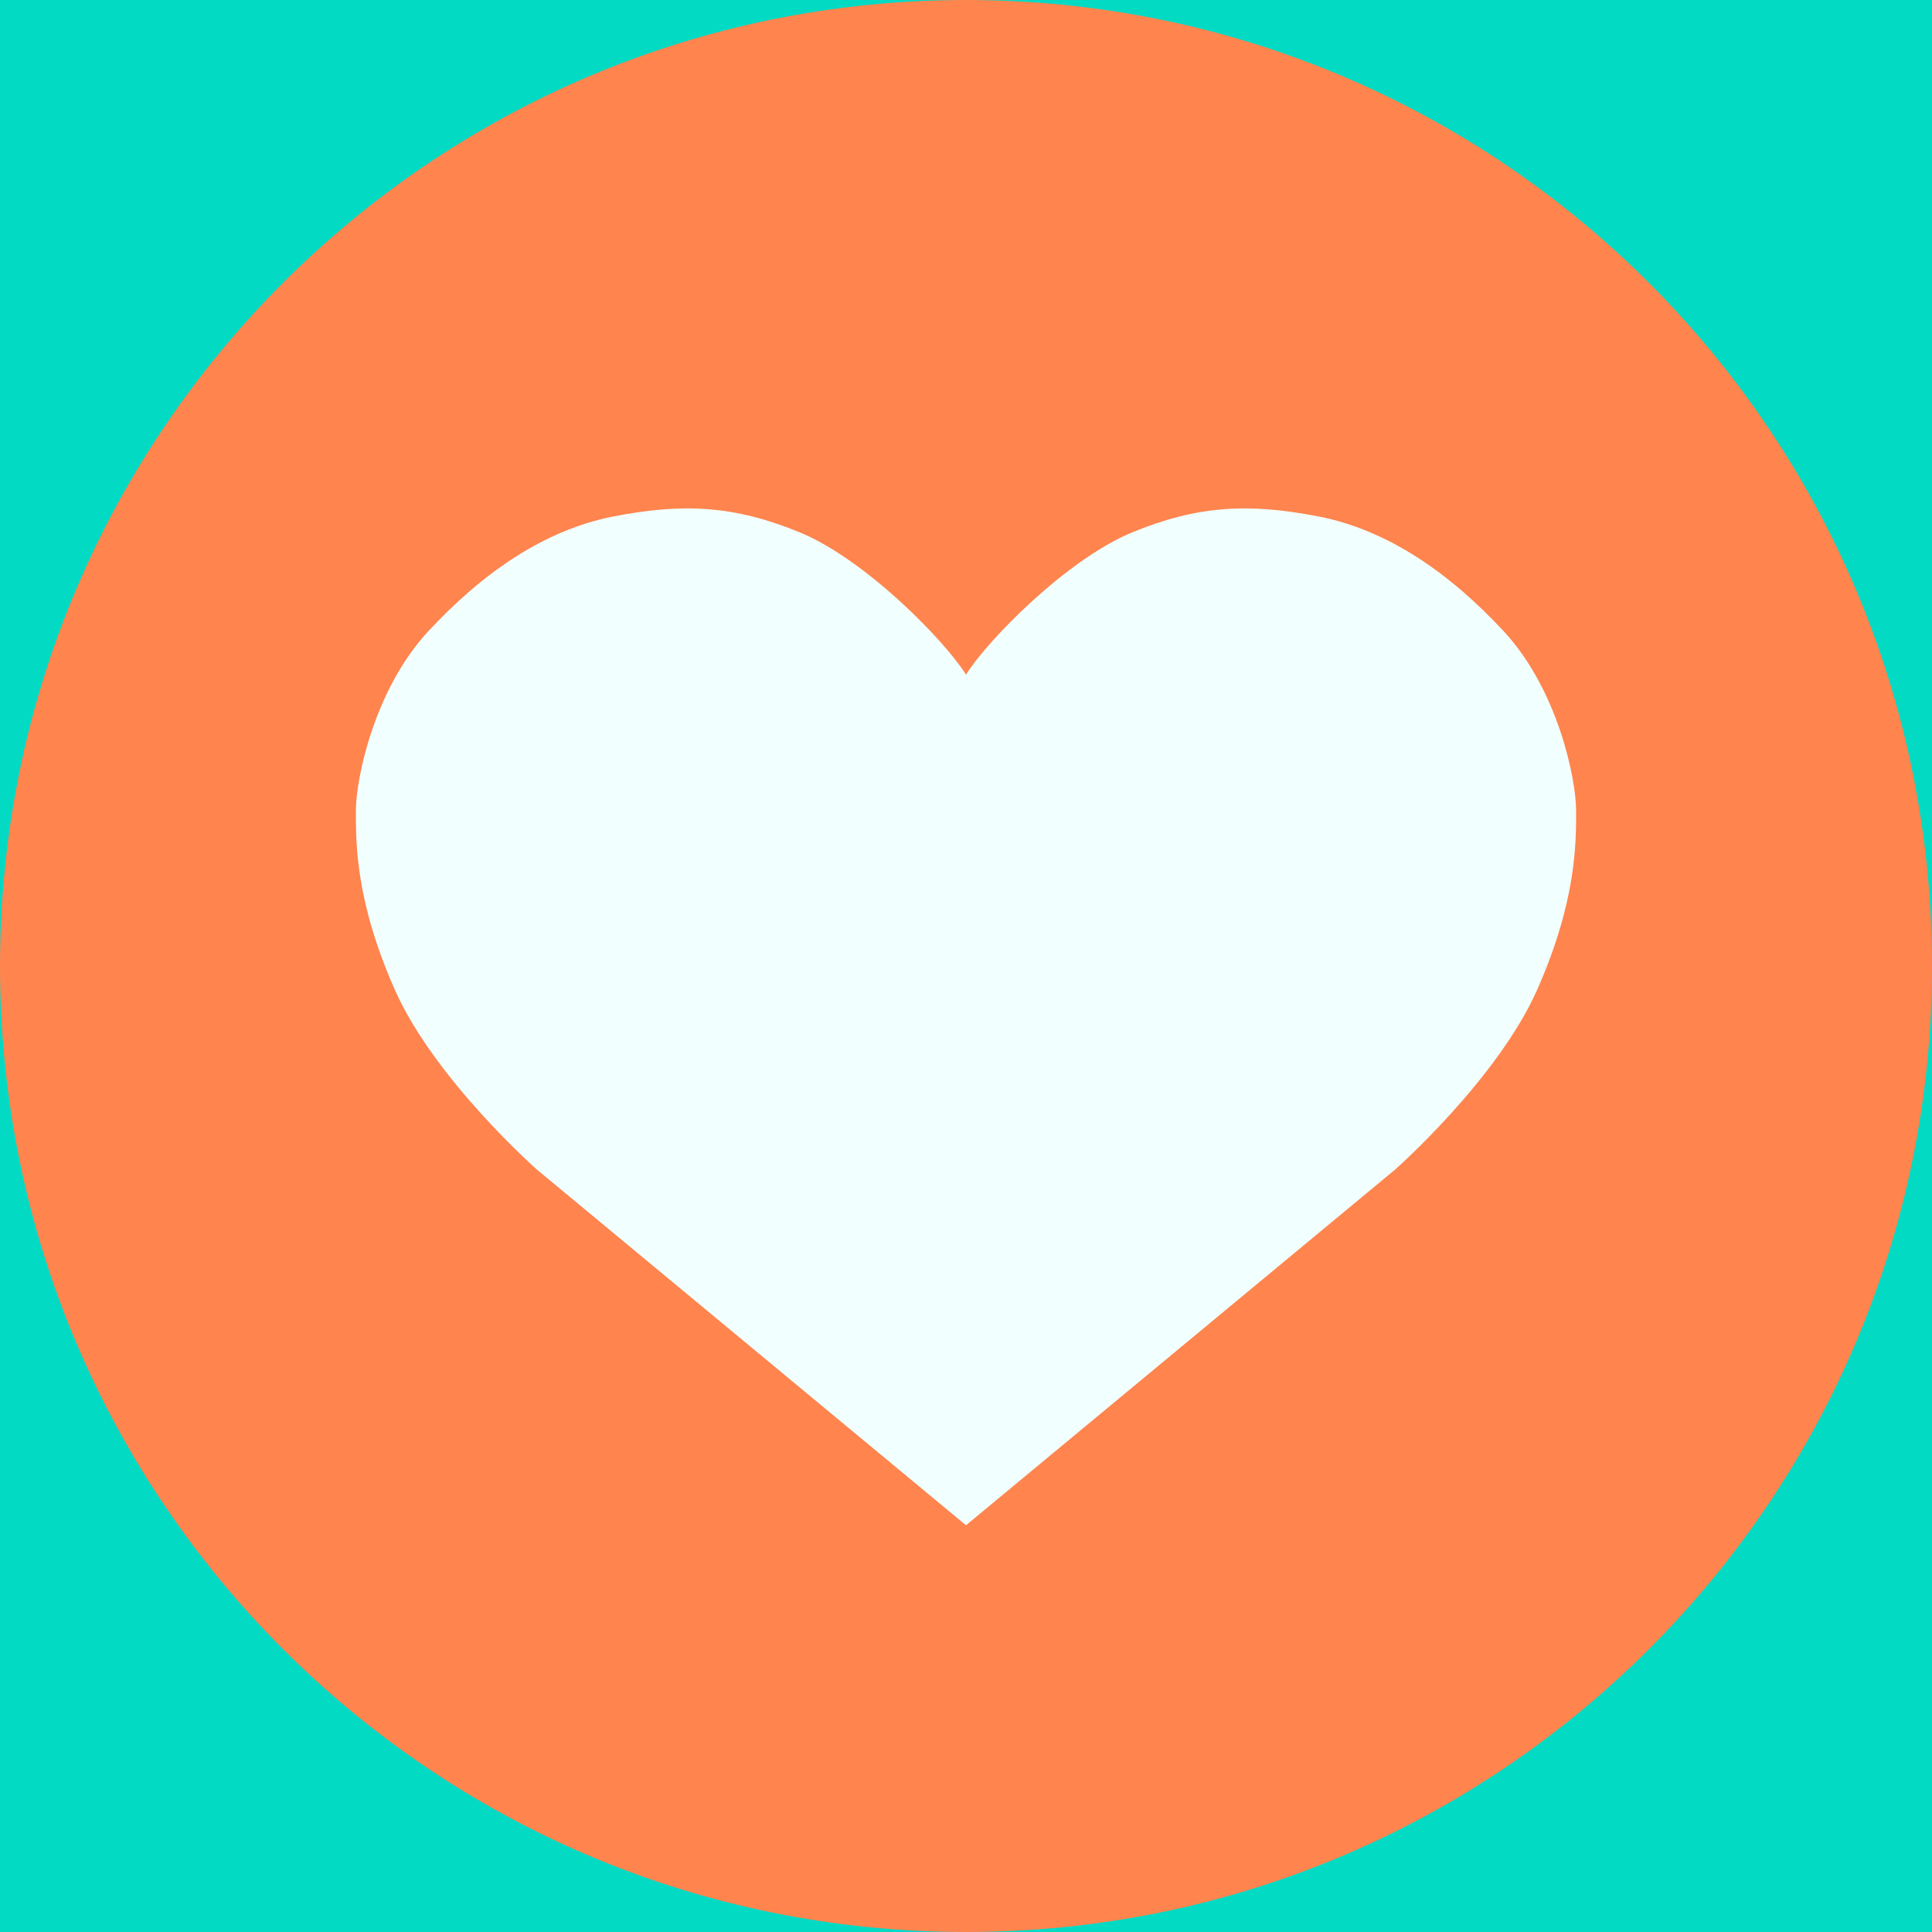
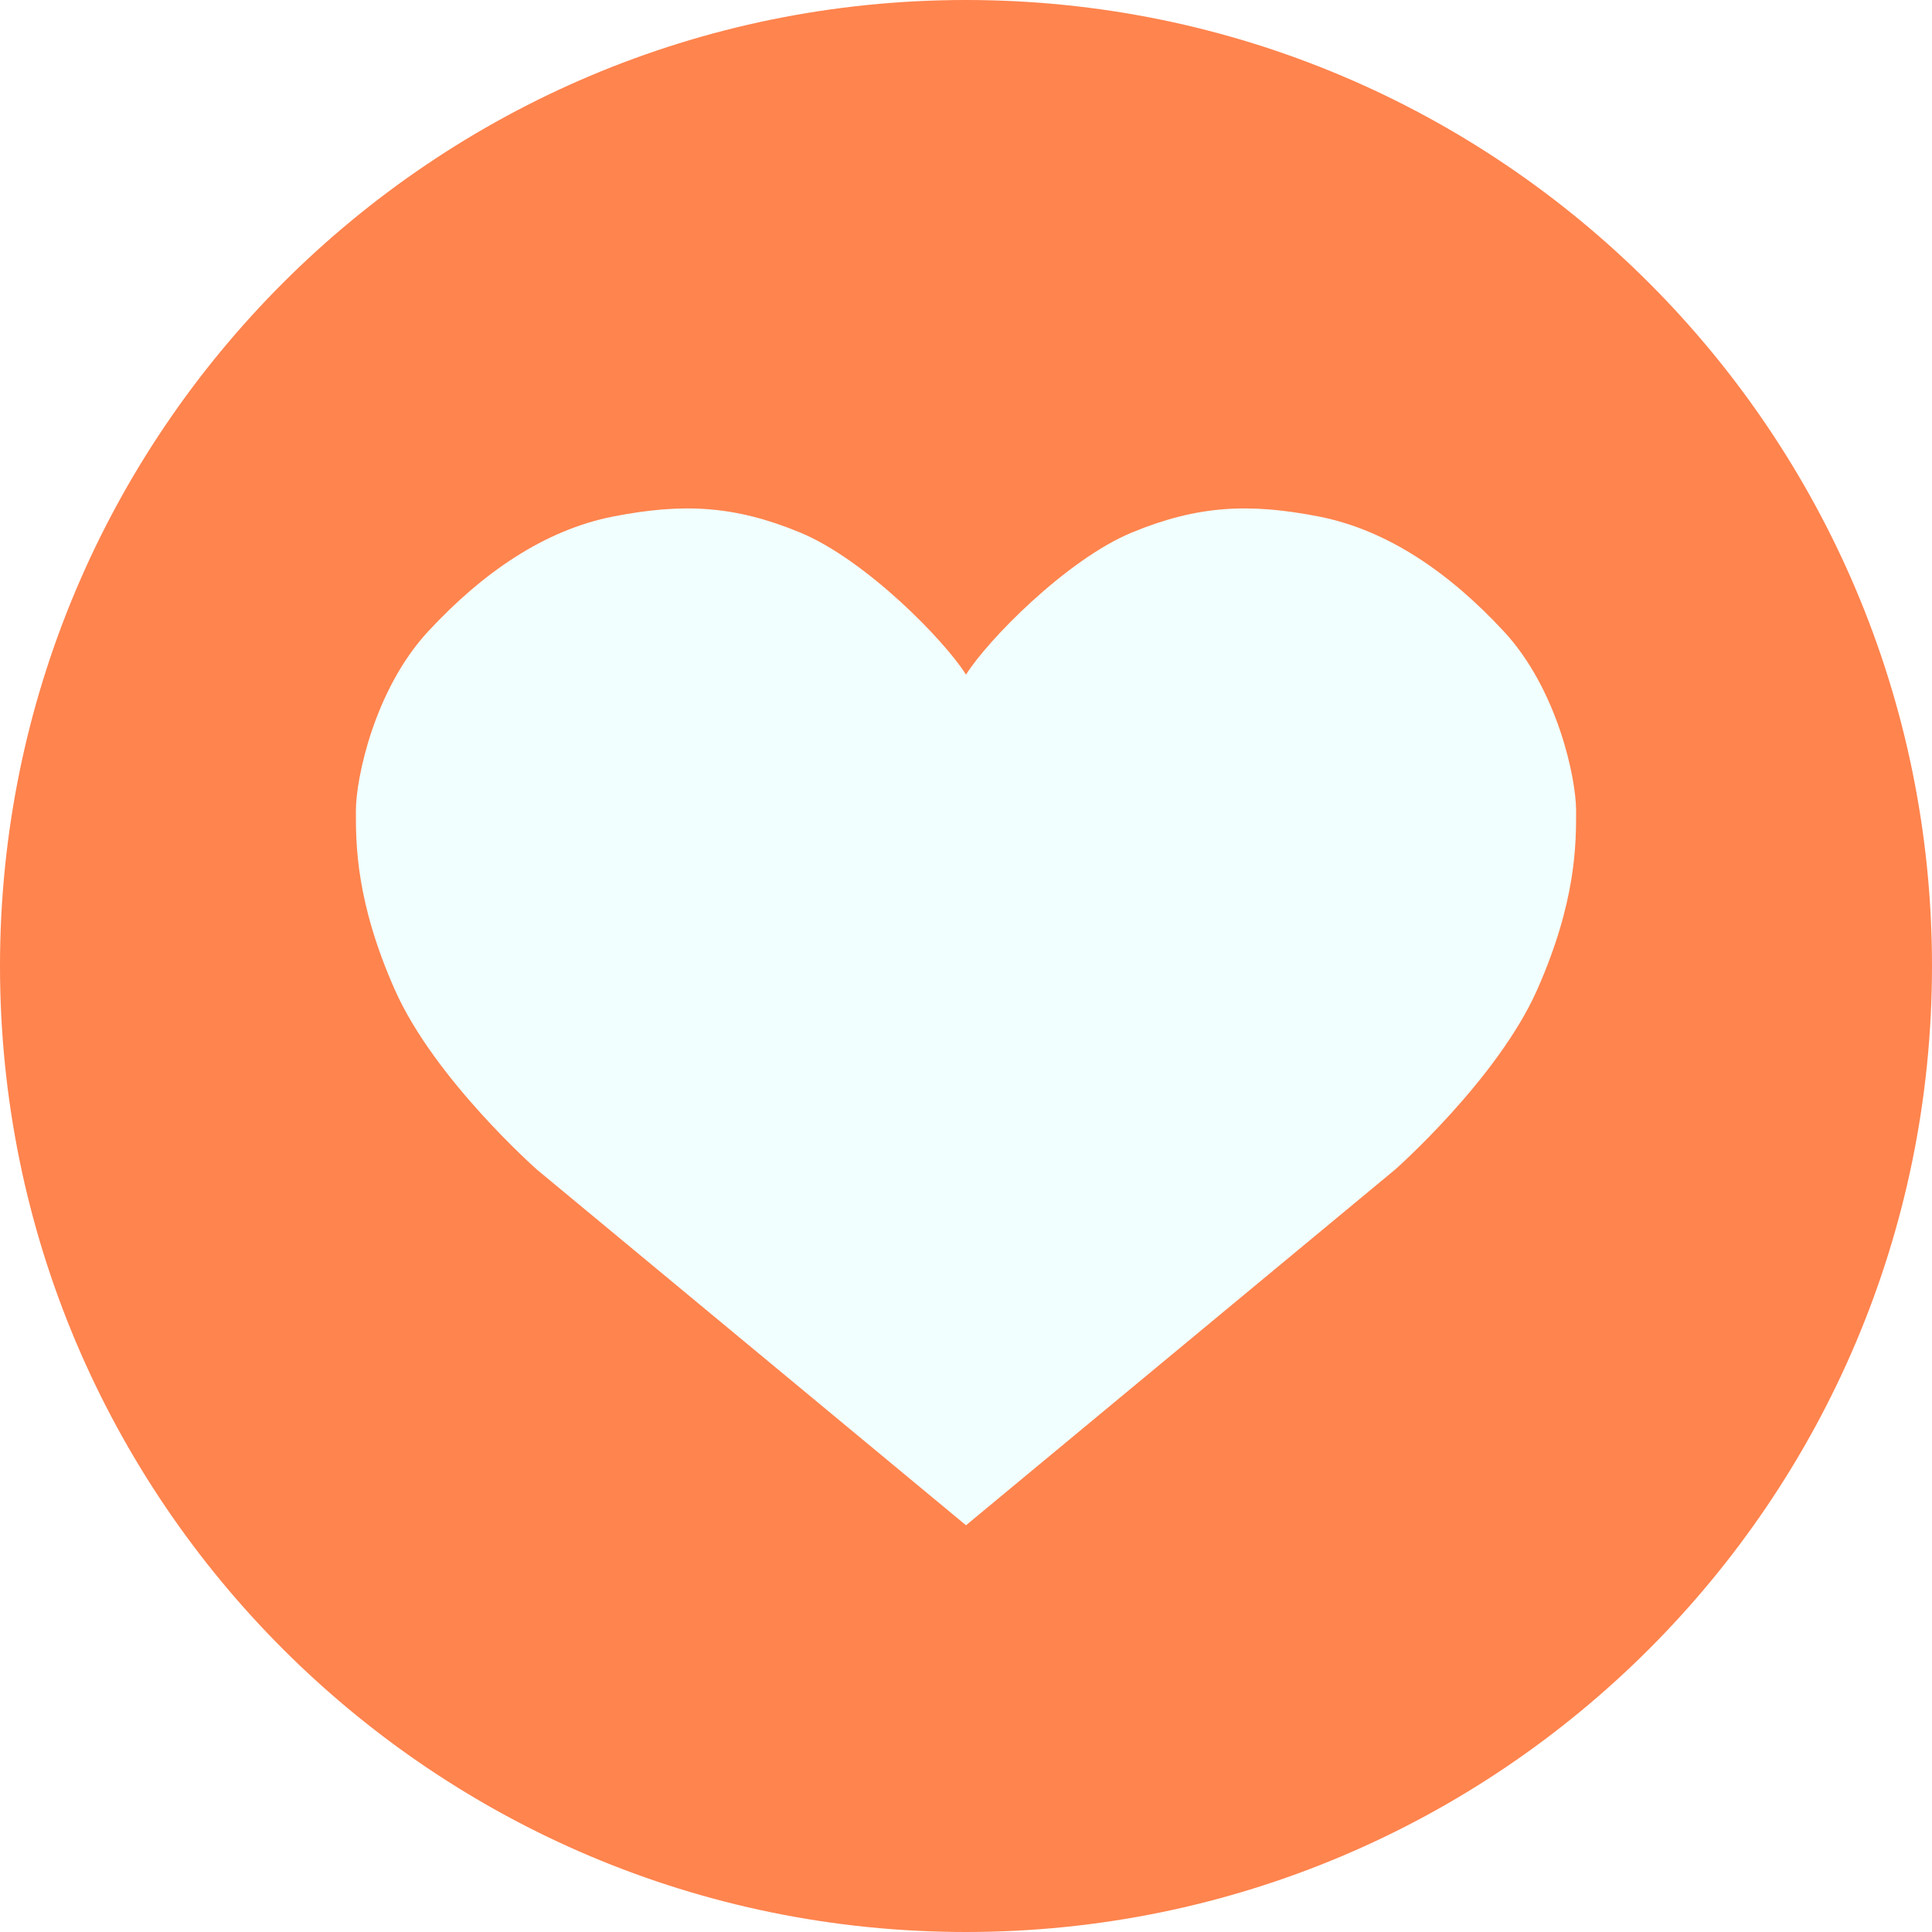
<svg xmlns="http://www.w3.org/2000/svg" width="19px" height="19px" viewBox="0 0 19 19" version="1.1" style="background: #03DAC4;">
  <g id="Icon-/-Reactions-/-Heart" stroke="none" stroke-width="1" fill="none" fill-rule="evenodd">
-     <rect fill="#03DAC4" x="0" y="0" width="19" height="19" />
    <circle id="Oval" fill="#FF844E" cx="9.5" cy="9.5" r="9.5" />
    <path d="M9.5,6.635 C9.706,6.303 10.485,5.505 11.131,5.237 C11.778,4.97 12.282,4.946 12.967,5.079 C13.652,5.213 14.259,5.638 14.789,6.209 C15.319,6.781 15.5,7.656 15.5,7.972 C15.5,8.288 15.505,8.859 15.116,9.736 C14.727,10.613 13.72,11.502 13.72,11.502 C13.72,11.502 9.5,15 9.5,15 L5.28,11.502 C5.28,11.502 4.273,10.613 3.884,9.736 C3.495,8.859 3.5,8.288 3.5,7.972 C3.5,7.656 3.681,6.781 4.211,6.209 C4.741,5.638 5.348,5.213 6.033,5.079 C6.718,4.946 7.222,4.97 7.869,5.237 C8.515,5.505 9.294,6.303 9.5,6.635 Z" id="Stroke-1" fill="#F1FFFE" />
  </g>
</svg>
